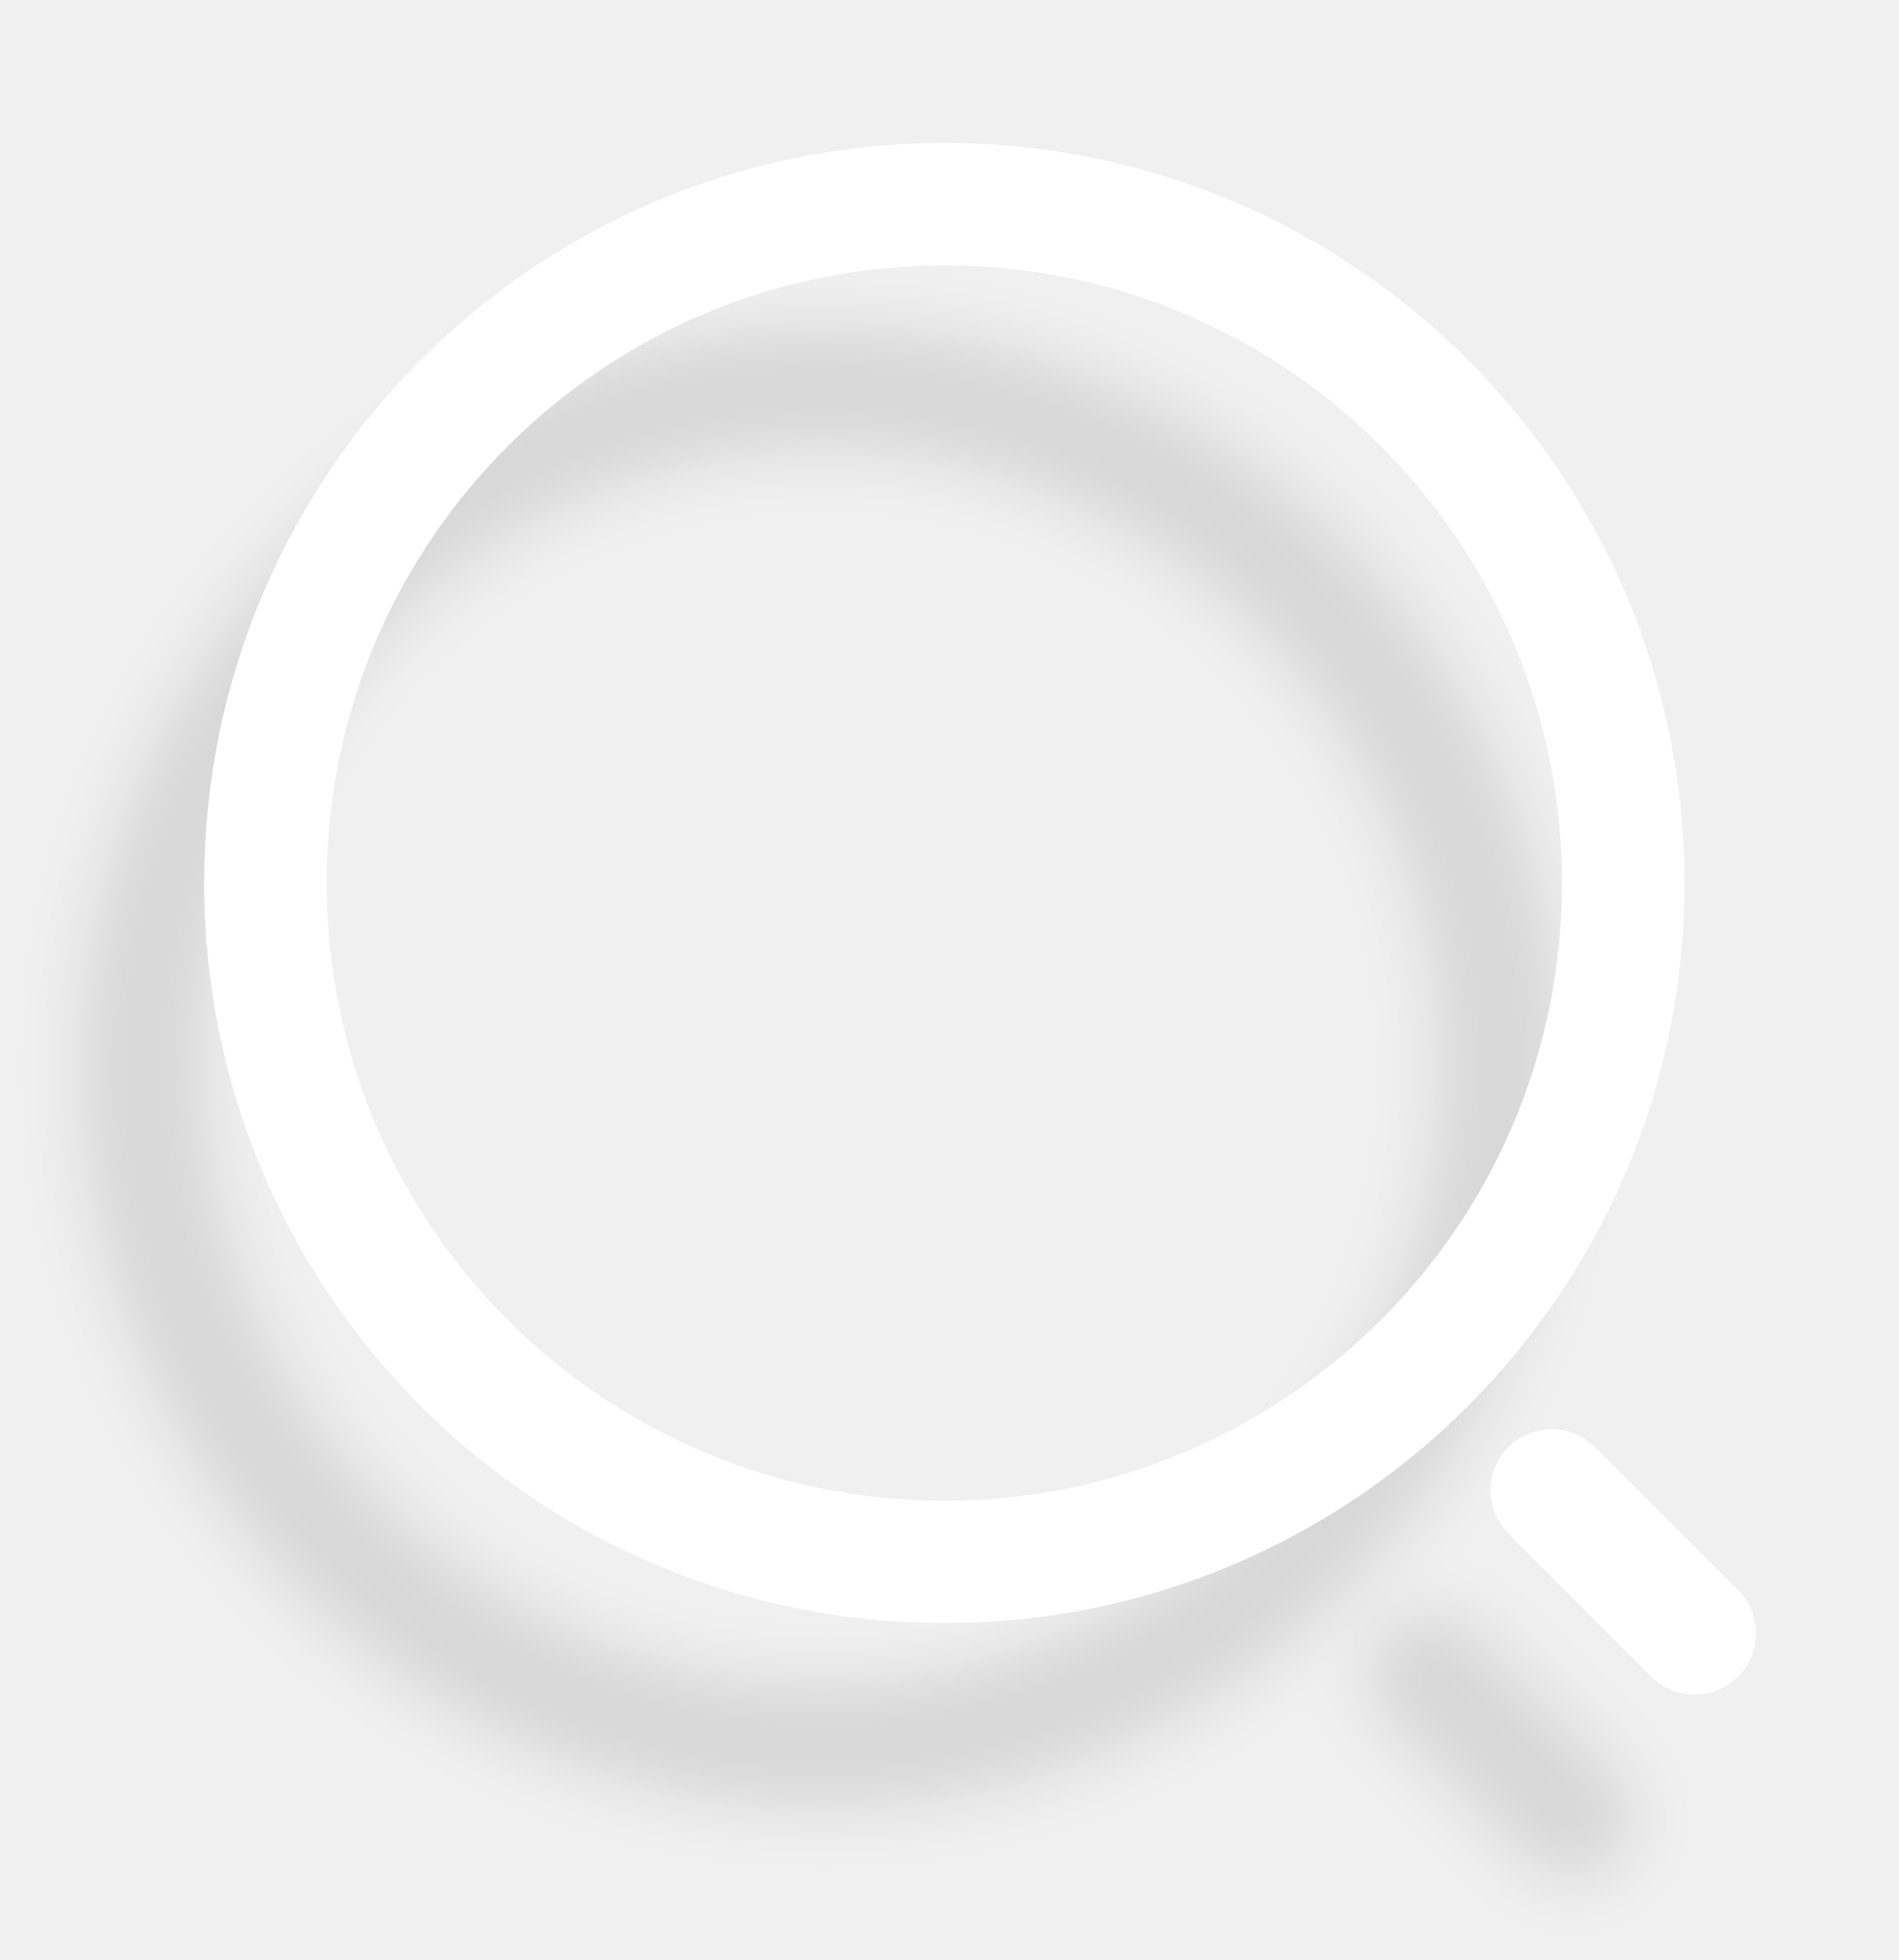
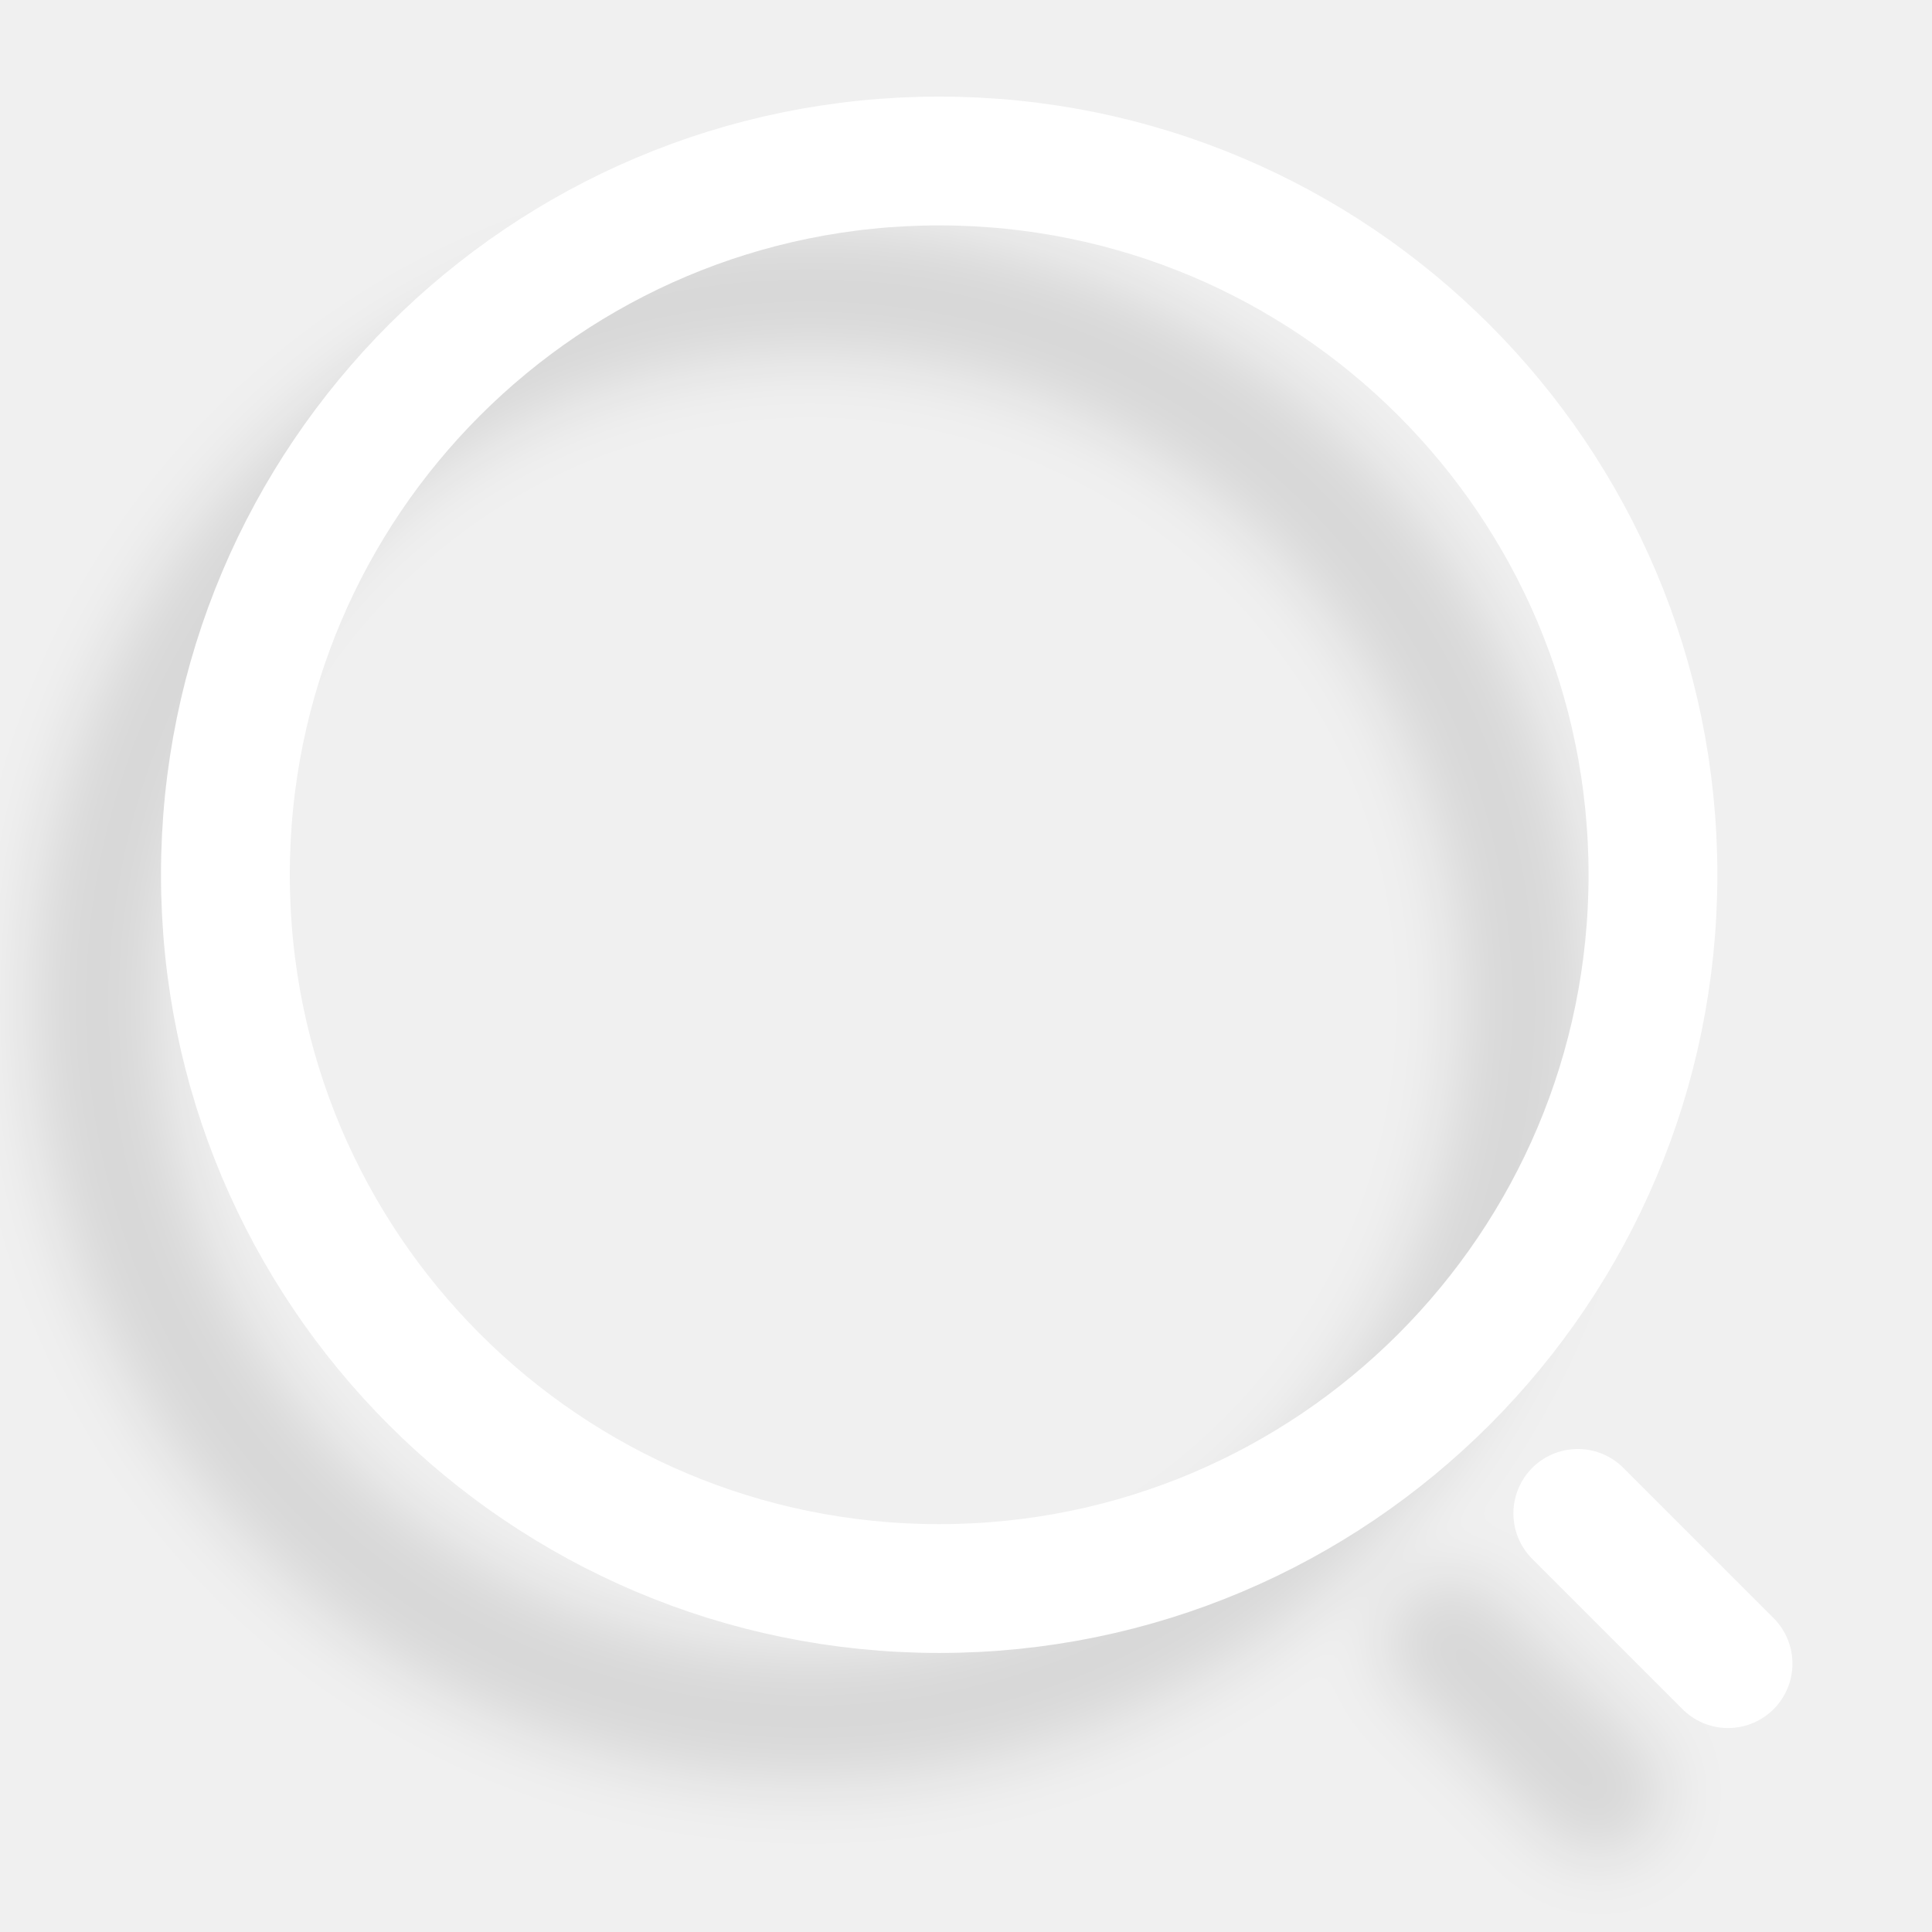
- <svg xmlns="http://www.w3.org/2000/svg" width="31" height="32" viewBox="0 0 31 32" fill="none">
-   <g filter="url(#fesjam231a)" stroke="#fff" stroke-width="2" stroke-linecap="round" stroke-linejoin="round">
-     <path d="M15.417 25.5c6.12 0 11.083-4.962 11.083-11.083S21.538 3.333 15.417 3.333c-6.122 0-11.084 4.963-11.084 11.084 0 6.121 4.962 11.083 11.084 11.083zM27.667 26.667l-2.334-2.334" />
+ <svg xmlns="http://www.w3.org/2000/svg" width="30" height="30" viewBox="0 0 30 30" fill="none">
+   <g filter="url(#o47pddrf4b)" stroke="#fff" stroke-width="2" stroke-linecap="round" stroke-linejoin="round" clip-path="url(#90ksvkloaa)">
+     <path d="M14.583 24.667c6.121 0 11.084-4.963 11.084-11.084 0-6.12-4.963-11.083-11.084-11.083C8.463 2.5 3.5 7.462 3.5 13.583s4.962 11.084 11.083 11.084zM26.833 25.833 24.5 23.5" />
  </g>
  <defs>
-     <filter id="fesjam231a" x="-2" y="0" width="33" height="34" filterUnits="userSpaceOnUse" color-interpolation-filters="sRGB">
+     <clipPath id="90ksvkloaa">
+       <path fill="#fff" d="M0 0h30v30H0z" />
+     </clipPath>
+     <filter id="o47pddrf4b" x="-.5" y="1.5" width="28.333" height="28.334" filterUnits="userSpaceOnUse" color-interpolation-filters="sRGB">
      <feFlood flood-opacity="0" result="BackgroundImageFix" />
      <feColorMatrix in="SourceAlpha" values="0 0 0 0 0 0 0 0 0 0 0 0 0 0 0 0 0 0 127 0" result="hardAlpha" />
-       <feOffset dx="-2" dy="3" />
+       <feOffset dx="-2" dy="2" />
      <feGaussianBlur stdDeviation=".5" />
      <feColorMatrix values="0 0 0 0 0 0 0 0 0 0 0 0 0 0 0 0 0 0 0.1 0" />
-       <feBlend in2="BackgroundImageFix" result="effect1_dropShadow_5875_22337" />
-       <feBlend in="SourceGraphic" in2="effect1_dropShadow_5875_22337" result="shape" />
+       <feBlend in2="BackgroundImageFix" result="effect1_dropShadow_10124_19832" />
+       <feBlend in="SourceGraphic" in2="effect1_dropShadow_10124_19832" result="shape" />
    </filter>
  </defs>
</svg>
